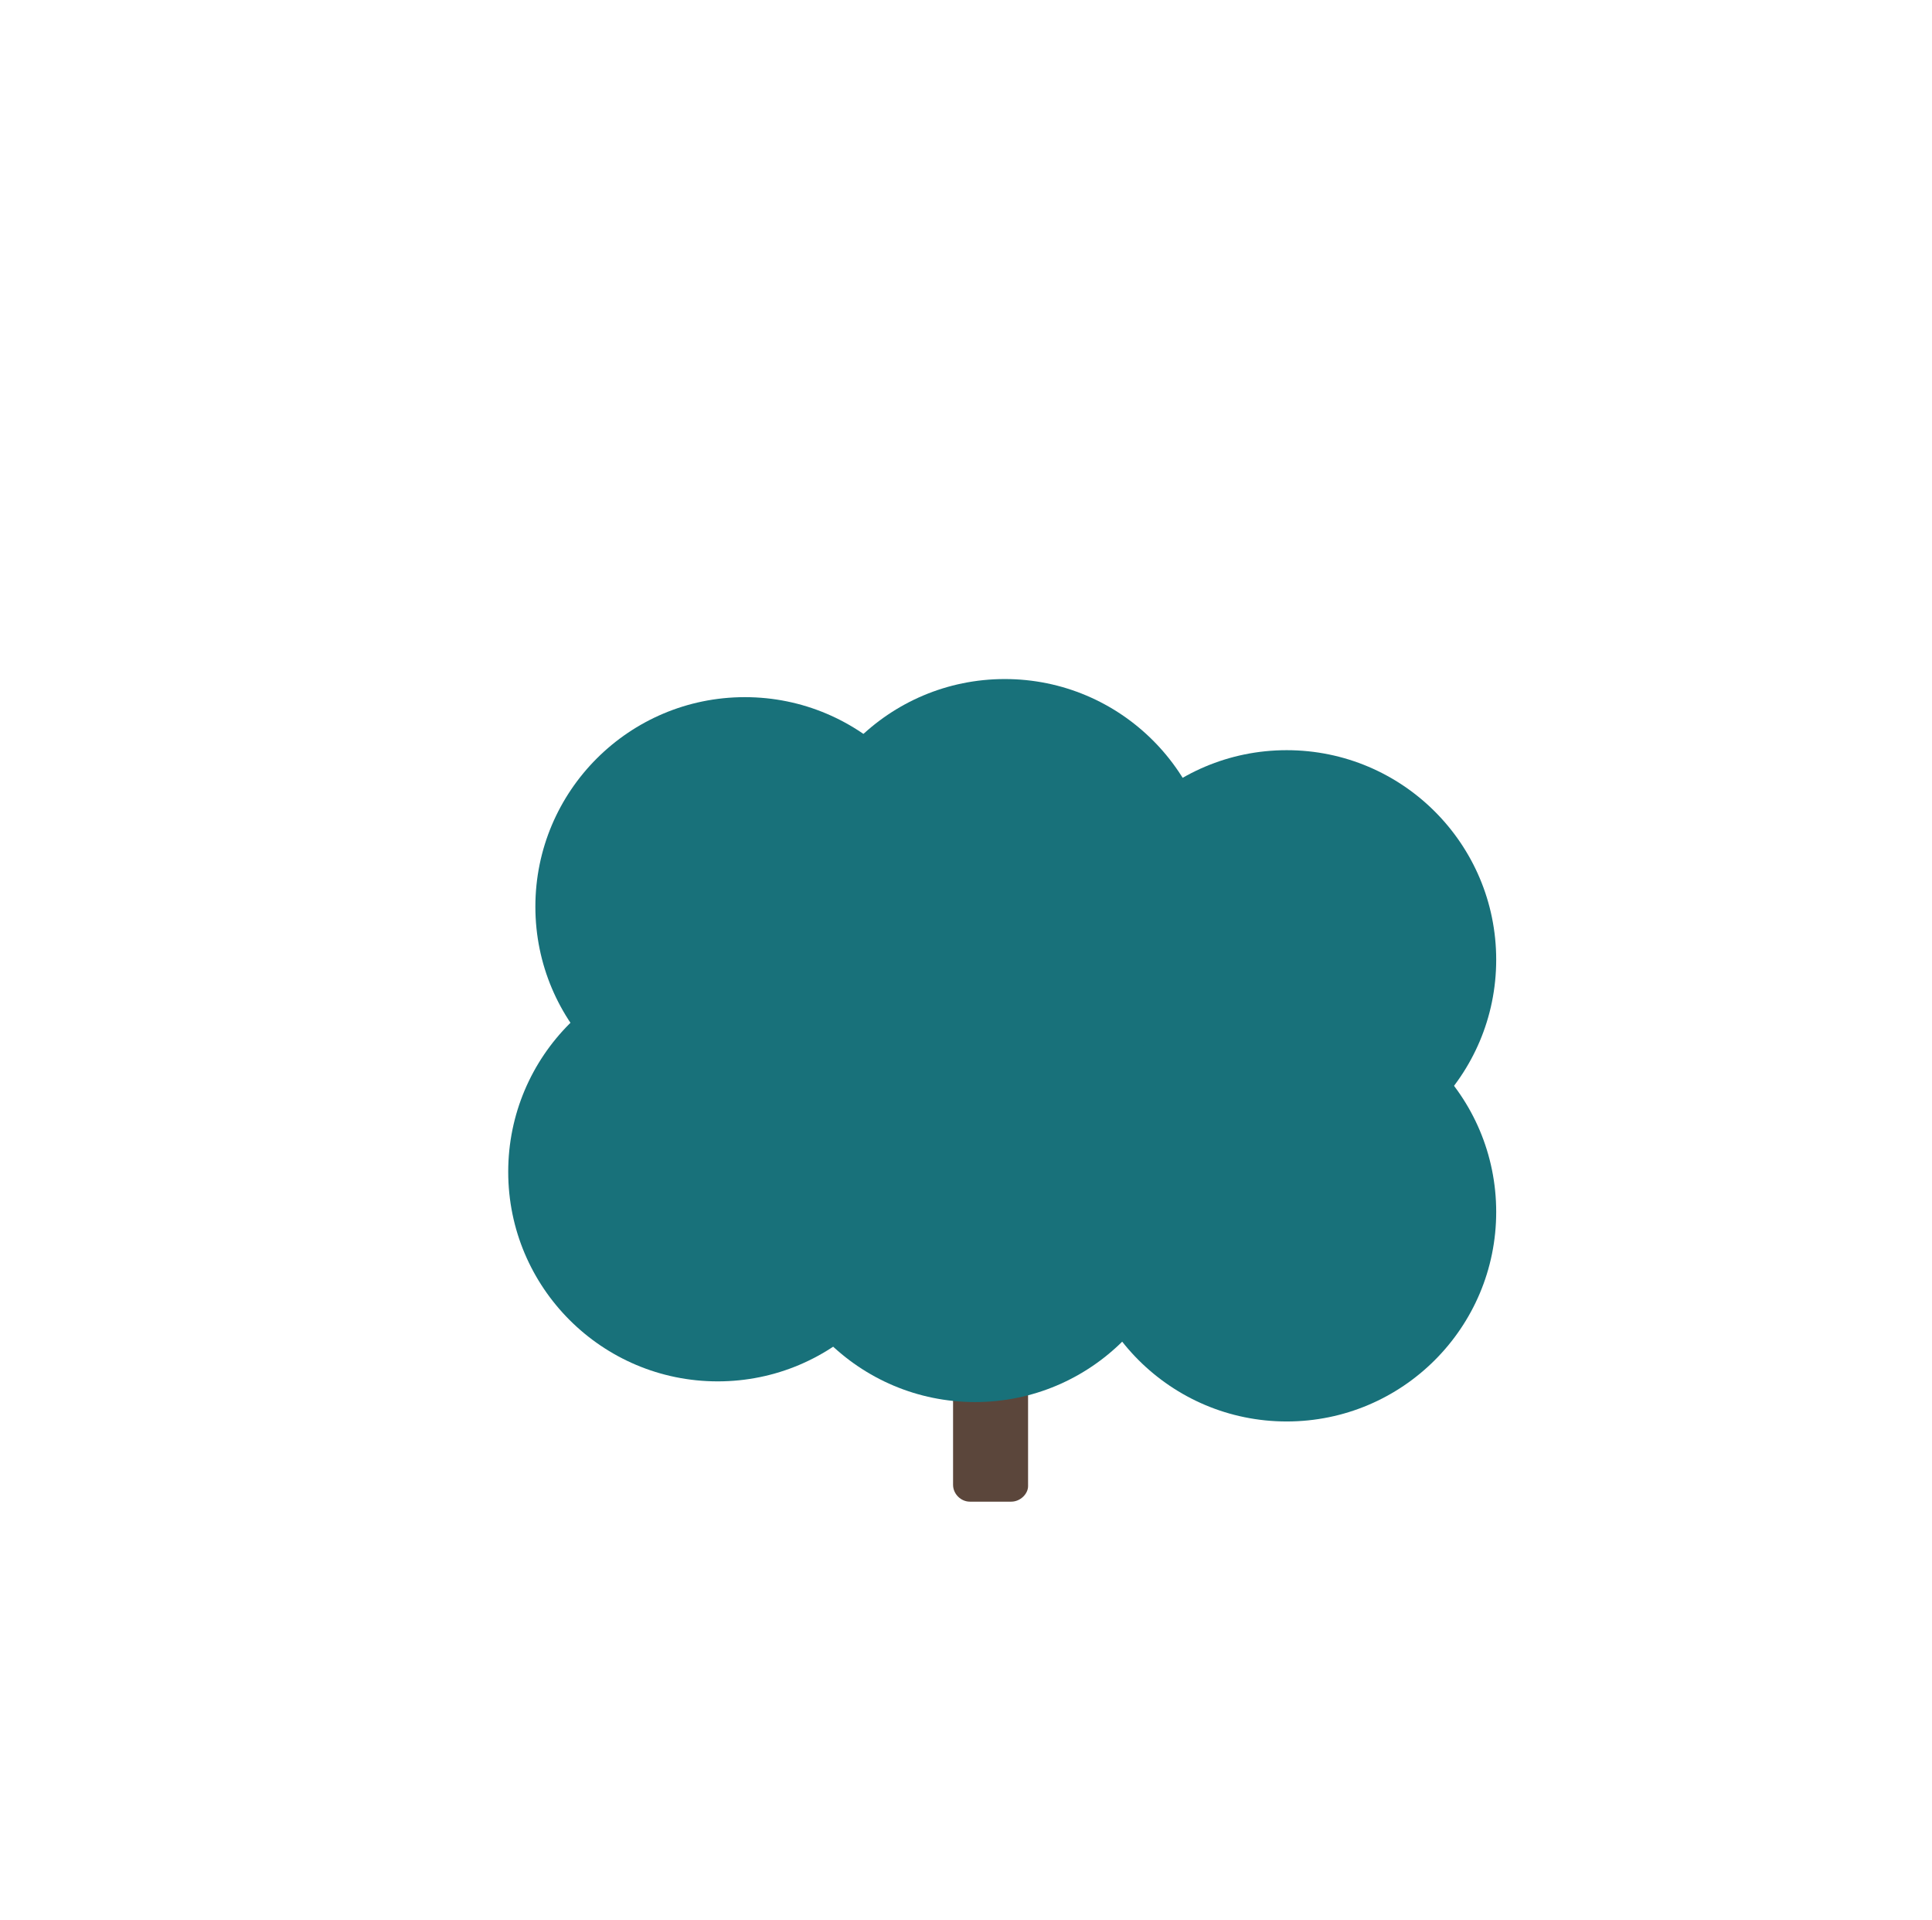
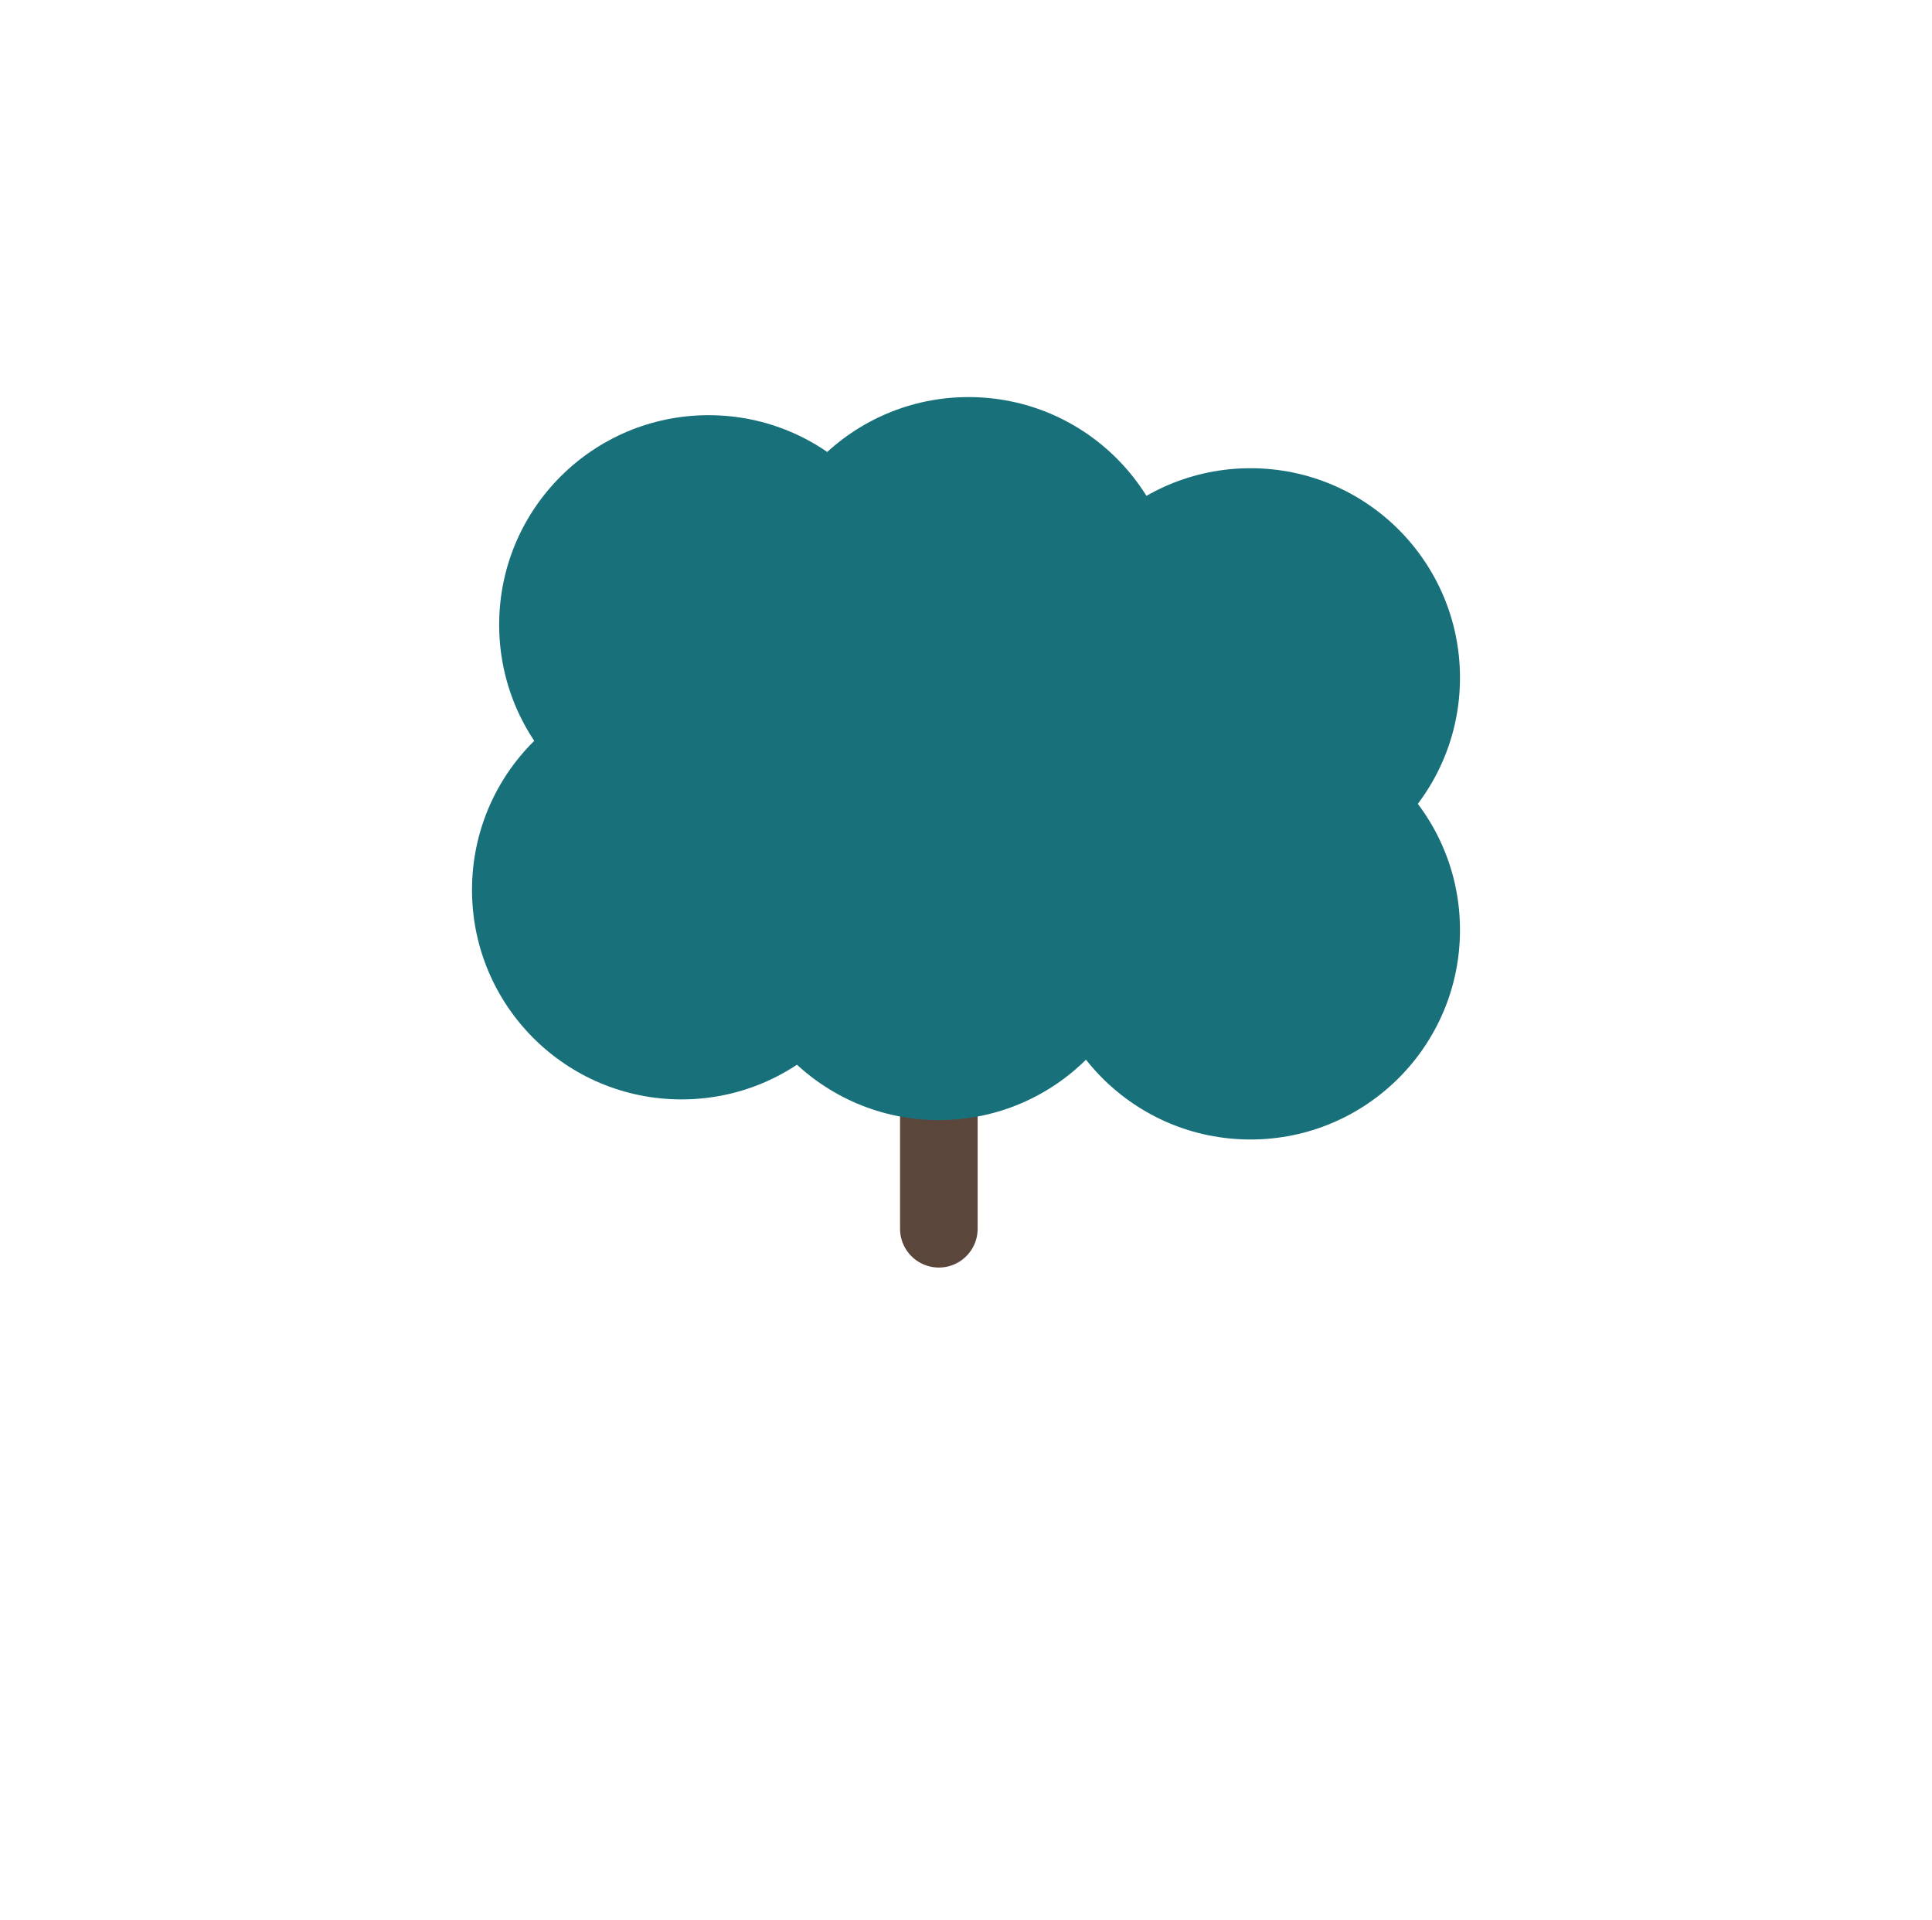
- <svg xmlns="http://www.w3.org/2000/svg" version="1.1" id="Layer_1" x="0px" y="0px" viewBox="-460.2 279.1 149.4 148.4" style="enable-background:new -460.2 279.1 149.4 148.4;" xml:space="preserve">
+ <svg xmlns="http://www.w3.org/2000/svg" version="1.1" id="Layer_1" x="0px" y="0px" viewBox="-436 310.6 149.4 148.4" style="enable-background:new -436 310.6 149.4 148.4;" xml:space="preserve">
  <style type="text/css">
- 	.st0{fill:#18717A;}
- 	.st1{fill:#5B463B;}
+ 	.st0{fill:none;stroke:#5B463B;stroke-width:6;stroke-linecap:round;stroke-miterlimit:10;}
+ 	.st1{fill:#18717A;}
</style>
-   <ellipse class="st0" cx="-1343.4" cy="1085.1" rx="0.3" ry="0.4" />
-   <path class="st1" d="M-382,395.2h-3.2c-0.7,0-1.3-0.6-1.3-1.3v-13.3c0-0.7,0.6-1.3,1.3-1.3h3.2c0.7,0,1.3,0.6,1.3,1.3V394  C-380.7,394.6-381.3,395.2-382,395.2z" />
+   <line class="st0" x1="-363.4" y1="391.8" x2="-363.4" y2="405.6" />
+   <ellipse class="st1" cx="-1779.4" cy="1395.7" rx="0.3" ry="0.4" />
  <g>
-     <circle class="st0" cx="-360.7" cy="353.3" r="16.2" />
-     <circle class="st0" cx="-360.7" cy="372.8" r="16.2" />
-     <circle class="st0" cx="-384.8" cy="371.3" r="16.2" />
-     <circle class="st0" cx="-382.5" cy="347.8" r="16.2" />
-     <circle class="st0" cx="-404.7" cy="369.7" r="16.2" />
-     <circle class="st0" cx="-402.6" cy="349.2" r="16.2" />
+     <circle class="st1" cx="-339.3" cy="363" r="16.2" />
+     <circle class="st1" cx="-339.3" cy="382.5" r="16.2" />
+     <circle class="st1" cx="-363.4" cy="381" r="16.2" />
+     <circle class="st1" cx="-361.1" cy="357.5" r="16.2" />
+     <circle class="st1" cx="-383.3" cy="379.4" r="16.2" />
+     <circle class="st1" cx="-381.2" cy="358.9" r="16.2" />
  </g>
</svg>
